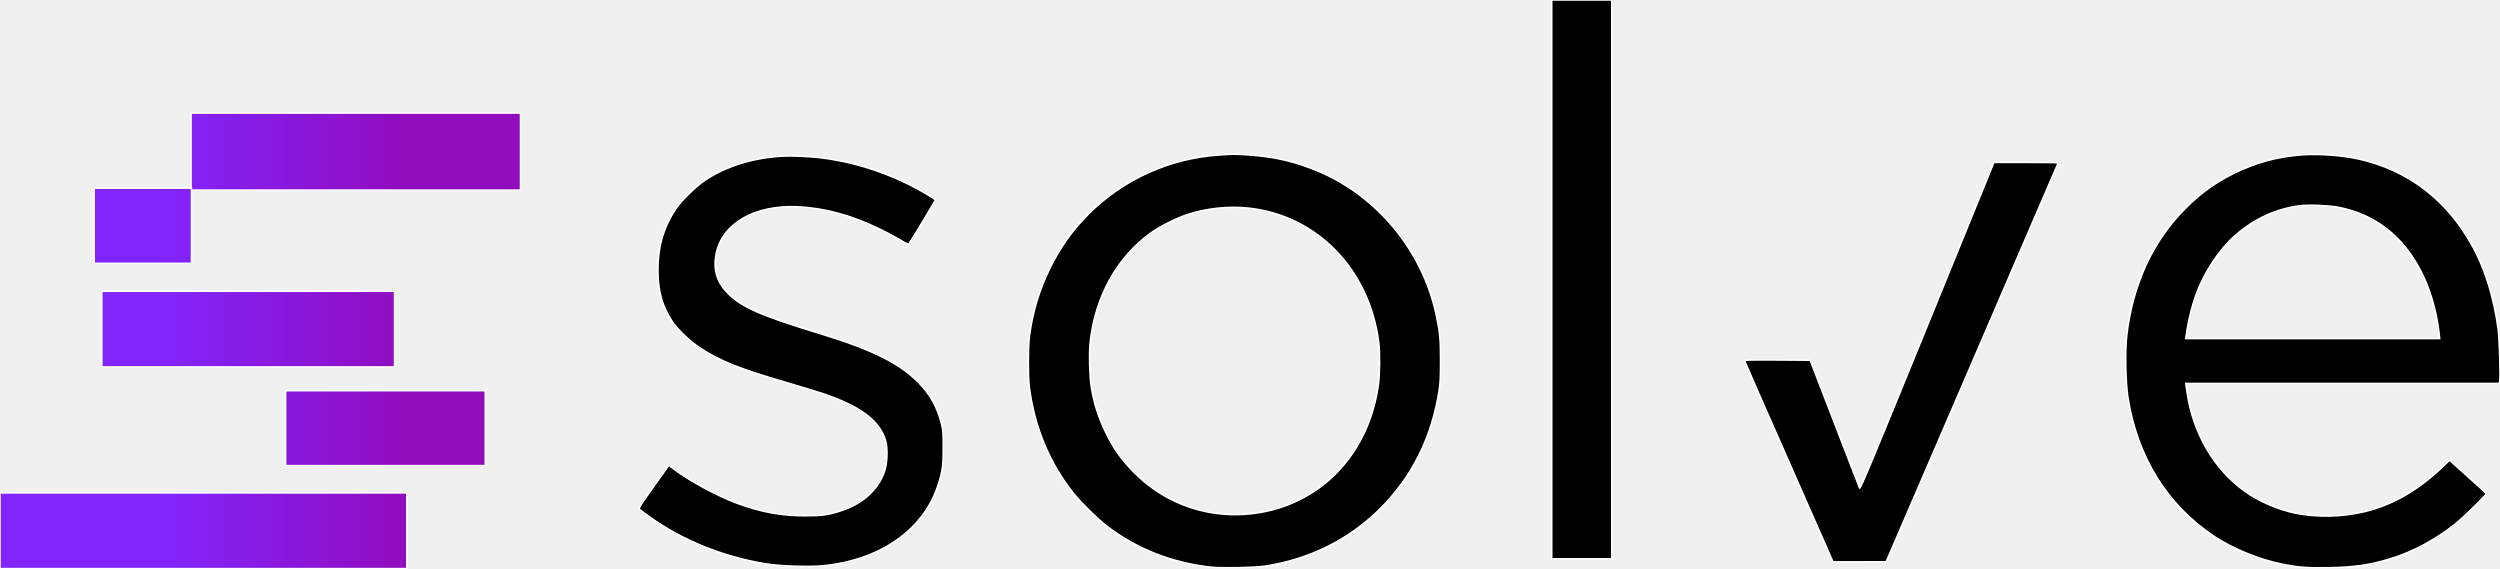
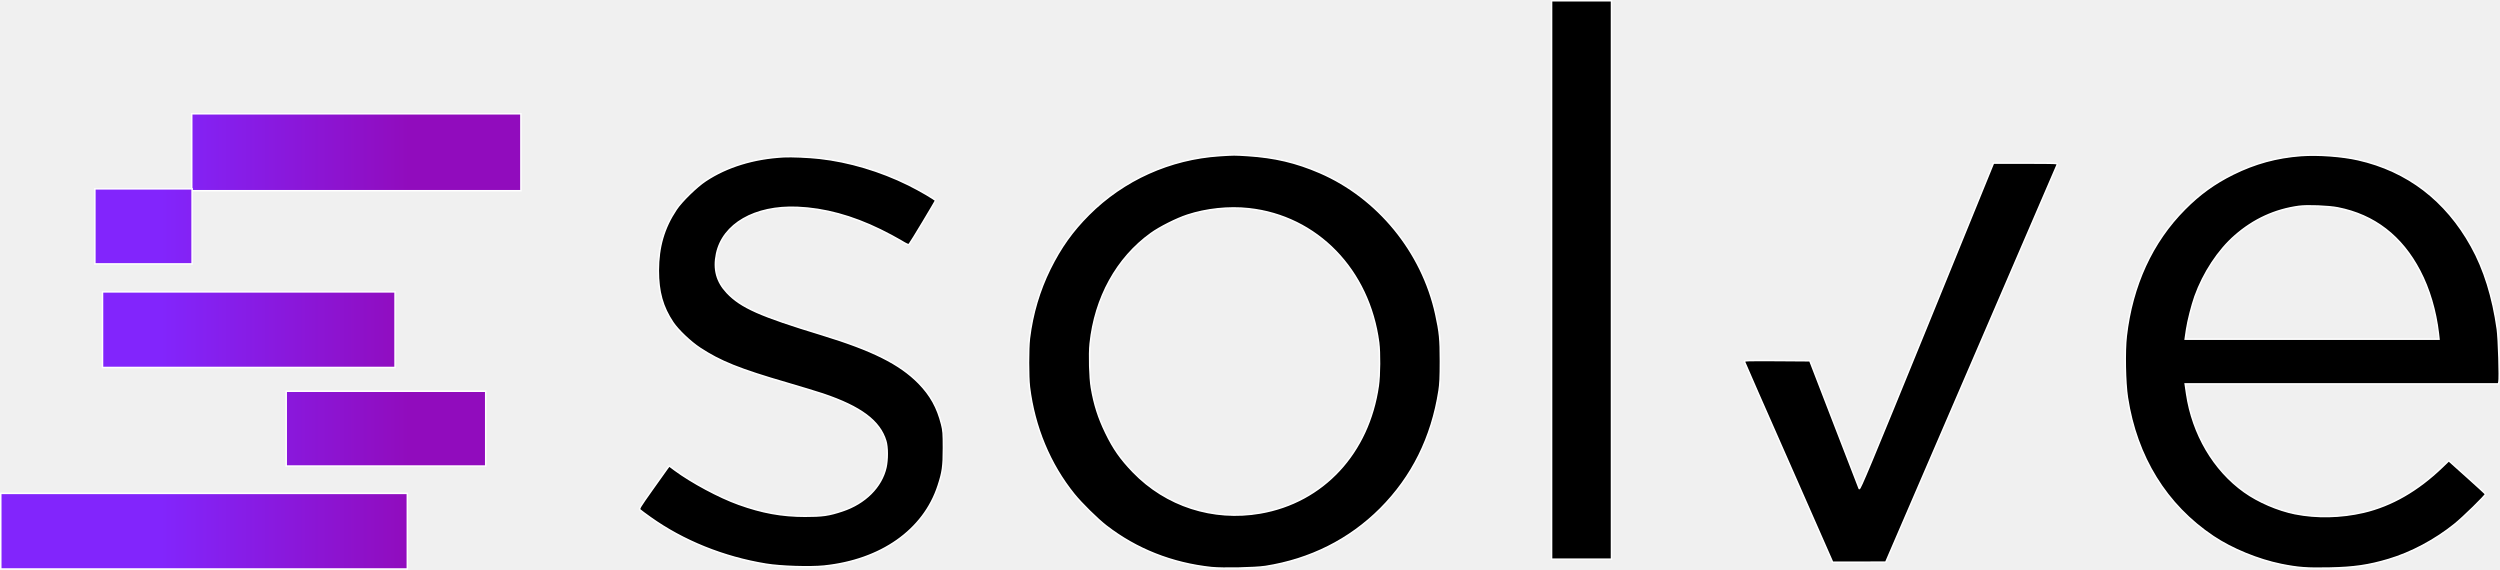
- <svg xmlns="http://www.w3.org/2000/svg" xmlns:xlink="http://www.w3.org/1999/xlink" version="1.0" width="3292.952pt" height="748.919pt" viewBox="0 0 3292.952 748.919" preserveAspectRatio="xMidYMid" id="svg9" xml:space="preserve">
+ <svg xmlns="http://www.w3.org/2000/svg" xmlns:xlink="http://www.w3.org/1999/xlink" version="1.0" width="112.5pt" height="25.639pt" viewBox="0 0 112.5 25.639" preserveAspectRatio="xMidYMid" id="svg9" xml:space="preserve">
  <defs id="defs9">
    <linearGradient id="linearGradient22">
      <stop style="stop-color:#8225fc;stop-opacity:1;" offset="0.309" id="stop22" />
      <stop style="stop-color:#910cbd;stop-opacity:1;" offset="0.784" id="stop23" />
    </linearGradient>
    <linearGradient xlink:href="#linearGradient22" id="linearGradient23" x1="1433.846" y1="840.103" x2="2119.417" y2="840.103" gradientUnits="userSpaceOnUse" />
    <linearGradient xlink:href="#linearGradient22" id="linearGradient28" gradientUnits="userSpaceOnUse" x1="1433.846" y1="840.103" x2="2119.417" y2="840.103" />
    <linearGradient xlink:href="#linearGradient22" id="linearGradient29" gradientUnits="userSpaceOnUse" x1="1433.846" y1="840.103" x2="2119.417" y2="840.103" />
    <linearGradient xlink:href="#linearGradient22" id="linearGradient30" gradientUnits="userSpaceOnUse" x1="1433.846" y1="840.103" x2="2119.417" y2="840.103" />
    <linearGradient xlink:href="#linearGradient22" id="linearGradient31" gradientUnits="userSpaceOnUse" x1="1433.846" y1="840.103" x2="2119.417" y2="840.103" />
    <linearGradient xlink:href="#linearGradient22" id="linearGradient32" gradientUnits="userSpaceOnUse" x1="1433.846" y1="840.103" x2="2119.417" y2="840.103" />
  </defs>
-   <g id="g28" transform="translate(285.9342,-1384)" style="stroke:#ffffff;fill:#000000;fill-opacity:1;stroke-opacity:1;stroke-width:2;stroke-dasharray:none">
-     <path d="m 1758,1752 v 368 h 39.5 39.5 v -368 -368 h -39.5 -39.5 z" id="path5" style="fill:#000000;stroke:#ffffff;stroke-width:2;fill-opacity:1;stroke-opacity:1;stroke-dasharray:none" />
-     <path d="m 1320.8,1588.1 c -65.6,4.2 -126.9,31.8 -172.9,77.8 -21.6,21.7 -36.8,43 -51,71.6 -14,28.4 -23.1,58.9 -27.1,91.5 -1.6,13.5 -1.6,50.5 0,64 6.5,52.8 26.9,101.9 58.9,141.5 9.7,12 30.6,32.6 42.3,41.7 39.8,30.8 86.9,49.4 138.9,54.9 15,1.5 57.1,0.6 71.1,-1.5 59,-9.3 110.6,-35.2 151.5,-76.1 41.8,-41.9 67.6,-93.8 77.2,-155.5 1.4,-9 1.8,-17.5 1.8,-39 0,-29.4 -0.9,-38 -6.1,-62 -18,-82.2 -76.4,-153.5 -152.7,-186.5 -31.2,-13.5 -59.6,-20.2 -95.3,-22.5 -17.4,-1.1 -18,-1.1 -36.6,0.1 z m 38,70 c 90,9.7 158.8,80.6 171.3,176.4 1.7,13.4 1.5,42.8 -0.5,56.9 -12.6,88.6 -72.7,153.4 -155.6,167.7 -62.2,10.7 -124,-9.2 -167.5,-54.2 -16.3,-16.9 -25.9,-30.5 -36,-51.4 -9.6,-19.7 -15.3,-37.5 -19,-59.5 -2.2,-13 -3.1,-43.8 -1.6,-58.1 6.3,-60.5 35.2,-112.9 80.2,-145.2 11.5,-8.3 33.8,-19.5 47.9,-24.1 24.9,-8.2 54.7,-11.4 80.8,-8.5 z" id="path6" style="fill:#000000;stroke:#ffffff;stroke-width:2;fill-opacity:1;stroke-opacity:1;stroke-dasharray:none" />
-     <path d="m 2746,1588 c -32.4,2.4 -60.9,10.2 -90,24.6 -24.5,12.2 -44,26.3 -63.5,46 -43.1,43.3 -69.3,100.4 -77.1,167.4 -2.3,20.1 -1.5,61.5 1.5,81 12.1,78.3 51.3,141.7 113.1,183.1 24.6,16.5 59.2,30.7 89.8,36.9 22.4,4.5 33.9,5.3 63.5,4.7 32.1,-0.6 51.8,-3.5 77.9,-11.3 29.6,-8.8 60.7,-25.3 86.8,-46.2 11.4,-9.1 41.4,-38.5 40.9,-40 -0.2,-0.6 -11.2,-10.7 -24.4,-22.5 l -24,-21.5 -8.5,8.2 c -32.4,31.2 -67.1,51.1 -103.8,59.7 -29.8,6.9 -62.1,7.6 -90.5,1.9 -22.6,-4.6 -48.2,-15.6 -66.7,-28.8 -40.2,-28.6 -68.1,-76 -76,-129.2 -0.6,-4.1 -1.3,-8.7 -1.5,-10.3 l -0.4,-2.7 h 206.4 206.5 l 0.6,-2.6 c 1.2,-4.7 -0.4,-57.3 -2.1,-69.4 -5.9,-42.4 -17.3,-79.2 -34.2,-109.5 -33.6,-60.6 -84.3,-99.3 -149.3,-114 -21.1,-4.8 -52.6,-7.1 -75,-5.5 z m 48.3,69 c 47.8,9.4 84.1,37.3 108,83.1 12.5,23.8 21,52.5 24.5,82.6 l 0.8,7.3 h -167.3 -167.2 l 0.4,-2.8 c 0.2,-1.5 0.9,-6.1 1.5,-10.2 1.8,-11.6 6.8,-31.2 11,-43.2 11.2,-31.2 30.9,-61.1 53,-80.3 24.5,-21.4 52.5,-34.2 84,-38.5 11.1,-1.5 39.1,-0.4 51.3,2 z" id="path7" style="fill:#000000;stroke:#ffffff;stroke-width:2;fill-opacity:1;stroke-opacity:1;stroke-dasharray:none" />
-     <path d="m 746,1589.6 c -39.4,2.1 -74.8,12.9 -103,31.6 -11.7,7.7 -31.7,27.2 -38.7,37.8 -16.2,24.3 -23.5,49.3 -23.6,80.5 0,28.2 5.6,48.1 19.3,68.6 6.6,9.9 23.1,25.6 35.4,33.7 26.8,17.7 52.4,28 115.1,46.2 18.7,5.5 39.9,11.9 47,14.3 50.2,16.9 75.2,35.7 83.1,62.2 2.4,8 2.4,24.3 0.1,34.6 -5.9,25.8 -27.6,47.3 -57.4,57.2 -18.1,6 -26.1,7.1 -49.3,7.1 -30.5,0 -56.4,-4.7 -87.5,-15.9 -25.2,-9 -62,-28.7 -83.9,-44.9 l -7.5,-5.6 -2.5,3.3 c -1.3,1.7 -10.3,14.4 -20,28.1 -16.9,23.9 -17.6,25 -15.9,26.7 1,1 7,5.4 13.3,9.9 43.4,31 96.8,52.5 152.6,61.6 19.4,3.2 58,4.4 76.6,2.5 75,-7.8 131.2,-47.3 150.3,-105.7 5.9,-18 7,-25.3 7,-49.9 0,-19.5 -0.3,-23 -2.3,-31 -5.6,-22.5 -14.7,-38.7 -30.2,-54.6 -25.1,-25.5 -61,-43.4 -128,-63.9 -80.9,-24.6 -106.2,-35.8 -124.6,-55.2 -13.7,-14.4 -18.2,-31 -13.9,-51.3 8.3,-39.3 50.5,-63.5 106.5,-61.2 35.7,1.5 71.9,11.3 109.5,29.7 8.8,4.3 20.6,10.6 26.3,14 8.7,5.3 10.6,6.1 11.6,4.9 1.9,-2 34.6,-56.5 34.6,-57.5 0,-1.4 -20.6,-13.4 -35.5,-20.8 -37.2,-18.4 -78.6,-30.7 -117.5,-35 -14.6,-1.6 -36.6,-2.5 -47,-2 z" id="path8" style="fill:#000000;stroke:#ffffff;stroke-width:2;fill-opacity:1;stroke-opacity:1;stroke-dasharray:none" />
-     <path d="m 2252.5,1813.6 c -74.5,182.6 -88.1,215.2 -89,213.3 -0.5,-1.2 -15.4,-39.6 -33,-85.3 l -32.1,-83.1 -43.3,-0.3 c -41,-0.2 -43.3,-0.1 -42.9,1.5 0.3,1 26.5,60.9 58.4,133 l 57.8,131.3 h 35.1 l 35,-0.1 112.7,-261.2 c 62,-143.6 113,-262 113.4,-263 0.6,-1.6 -1.8,-1.7 -41.8,-1.7 h -42.4 z" id="path9" style="fill:#000000;stroke:#ffffff;stroke-width:2;fill-opacity:1;stroke-opacity:1;stroke-dasharray:none" />
+   <g id="g28" transform="matrix(0.03414314,0,0,0.03414314,9.796833,-47.21996)" style="fill:#000000;fill-opacity:1;stroke:#ffffff;stroke-width:2;stroke-dasharray:none;stroke-opacity:1">
+     <path d="m 1758,1752 v 368 h 39.5 39.5 v -368 -368 h -39.5 -39.5 z" id="path5" style="fill:#000000;fill-opacity:1;stroke:#ffffff;stroke-width:2;stroke-dasharray:none;stroke-opacity:1" />
+     <path d="m 1320.8,1588.1 c -65.6,4.2 -126.9,31.8 -172.9,77.8 -21.6,21.7 -36.8,43 -51,71.6 -14,28.4 -23.1,58.9 -27.1,91.5 -1.6,13.5 -1.6,50.5 0,64 6.5,52.8 26.9,101.9 58.9,141.5 9.7,12 30.6,32.6 42.3,41.7 39.8,30.8 86.9,49.4 138.9,54.9 15,1.5 57.1,0.6 71.1,-1.5 59,-9.3 110.6,-35.2 151.5,-76.1 41.8,-41.9 67.6,-93.8 77.2,-155.5 1.4,-9 1.8,-17.5 1.8,-39 0,-29.4 -0.9,-38 -6.1,-62 -18,-82.2 -76.4,-153.5 -152.7,-186.5 -31.2,-13.5 -59.6,-20.2 -95.3,-22.5 -17.4,-1.1 -18,-1.1 -36.6,0.1 z m 38,70 c 90,9.7 158.8,80.6 171.3,176.4 1.7,13.4 1.5,42.8 -0.5,56.9 -12.6,88.6 -72.7,153.4 -155.6,167.7 -62.2,10.7 -124,-9.2 -167.5,-54.2 -16.3,-16.9 -25.9,-30.5 -36,-51.4 -9.6,-19.7 -15.3,-37.5 -19,-59.5 -2.2,-13 -3.1,-43.8 -1.6,-58.1 6.3,-60.5 35.2,-112.9 80.2,-145.2 11.5,-8.3 33.8,-19.5 47.9,-24.1 24.9,-8.2 54.7,-11.4 80.8,-8.5 z" id="path6" style="fill:#000000;fill-opacity:1;stroke:#ffffff;stroke-width:2;stroke-dasharray:none;stroke-opacity:1" />
+     <path d="m 2746,1588 c -32.4,2.4 -60.9,10.2 -90,24.6 -24.5,12.2 -44,26.3 -63.5,46 -43.1,43.3 -69.3,100.4 -77.1,167.4 -2.3,20.1 -1.5,61.5 1.5,81 12.1,78.3 51.3,141.7 113.1,183.1 24.6,16.5 59.2,30.7 89.8,36.9 22.4,4.5 33.9,5.3 63.5,4.7 32.1,-0.6 51.8,-3.5 77.9,-11.3 29.6,-8.8 60.7,-25.3 86.8,-46.2 11.4,-9.1 41.4,-38.5 40.9,-40 -0.2,-0.6 -11.2,-10.7 -24.4,-22.5 l -24,-21.5 -8.5,8.2 c -32.4,31.2 -67.1,51.1 -103.8,59.7 -29.8,6.9 -62.1,7.6 -90.5,1.9 -22.6,-4.6 -48.2,-15.6 -66.7,-28.8 -40.2,-28.6 -68.1,-76 -76,-129.2 -0.6,-4.1 -1.3,-8.7 -1.5,-10.3 l -0.4,-2.7 h 206.4 206.5 l 0.6,-2.6 c 1.2,-4.7 -0.4,-57.3 -2.1,-69.4 -5.9,-42.4 -17.3,-79.2 -34.2,-109.5 -33.6,-60.6 -84.3,-99.3 -149.3,-114 -21.1,-4.8 -52.6,-7.1 -75,-5.5 z m 48.3,69 c 47.8,9.4 84.1,37.3 108,83.1 12.5,23.8 21,52.5 24.5,82.6 l 0.8,7.3 h -167.3 -167.2 l 0.4,-2.8 c 0.2,-1.5 0.9,-6.1 1.5,-10.2 1.8,-11.6 6.8,-31.2 11,-43.2 11.2,-31.2 30.9,-61.1 53,-80.3 24.5,-21.4 52.5,-34.2 84,-38.5 11.1,-1.5 39.1,-0.4 51.3,2 z" id="path7" style="fill:#000000;fill-opacity:1;stroke:#ffffff;stroke-width:2;stroke-dasharray:none;stroke-opacity:1" />
+     <path d="m 746,1589.6 c -39.4,2.1 -74.8,12.9 -103,31.6 -11.7,7.7 -31.7,27.2 -38.7,37.8 -16.2,24.3 -23.5,49.3 -23.6,80.5 0,28.2 5.6,48.1 19.3,68.6 6.6,9.9 23.1,25.6 35.4,33.7 26.8,17.7 52.4,28 115.1,46.2 18.7,5.5 39.9,11.9 47,14.3 50.2,16.9 75.2,35.7 83.1,62.2 2.4,8 2.4,24.3 0.1,34.6 -5.9,25.8 -27.6,47.3 -57.4,57.2 -18.1,6 -26.1,7.1 -49.3,7.1 -30.5,0 -56.4,-4.7 -87.5,-15.9 -25.2,-9 -62,-28.7 -83.9,-44.9 l -7.5,-5.6 -2.5,3.3 c -1.3,1.7 -10.3,14.4 -20,28.1 -16.9,23.9 -17.6,25 -15.9,26.7 1,1 7,5.4 13.3,9.9 43.4,31 96.8,52.5 152.6,61.6 19.4,3.2 58,4.4 76.6,2.5 75,-7.8 131.2,-47.3 150.3,-105.7 5.9,-18 7,-25.3 7,-49.9 0,-19.5 -0.3,-23 -2.3,-31 -5.6,-22.5 -14.7,-38.7 -30.2,-54.6 -25.1,-25.5 -61,-43.4 -128,-63.9 -80.9,-24.6 -106.2,-35.8 -124.6,-55.2 -13.7,-14.4 -18.2,-31 -13.9,-51.3 8.3,-39.3 50.5,-63.5 106.5,-61.2 35.7,1.5 71.9,11.3 109.5,29.7 8.8,4.3 20.6,10.6 26.3,14 8.7,5.3 10.6,6.1 11.6,4.9 1.9,-2 34.6,-56.5 34.6,-57.5 0,-1.4 -20.6,-13.4 -35.5,-20.8 -37.2,-18.4 -78.6,-30.7 -117.5,-35 -14.6,-1.6 -36.6,-2.5 -47,-2 z" id="path8" style="fill:#000000;fill-opacity:1;stroke:#ffffff;stroke-width:2;stroke-dasharray:none;stroke-opacity:1" />
+     <path d="m 2252.5,1813.6 c -74.5,182.6 -88.1,215.2 -89,213.3 -0.5,-1.2 -15.4,-39.6 -33,-85.3 l -32.1,-83.1 -43.3,-0.3 c -41,-0.2 -43.3,-0.1 -42.9,1.5 0.3,1 26.5,60.9 58.4,133 l 57.8,131.3 h 35.1 l 35,-0.1 112.7,-261.2 c 62,-143.6 113,-262 113.4,-263 0.6,-1.6 -1.8,-1.7 -41.8,-1.7 h -42.4 z" id="path9" style="fill:#000000;fill-opacity:1;stroke:#ffffff;stroke-width:2;stroke-dasharray:none;stroke-opacity:1" />
  </g>
-   <g id="g22" style="fill:url(#linearGradient23);stroke:#ffffff;stroke-opacity:1;stroke-width:2;stroke-dasharray:none" transform="translate(-1433.846,-391.1653)">
-     <rect style="fill:url(#linearGradient28);fill-opacity:1;stroke:#ffffff;stroke-width:2;stroke-opacity:1;stroke-dasharray:none" id="rect9" width="433.888" height="101.425" x="1685.529" y="540.12" />
-     <rect style="fill:url(#linearGradient29);fill-opacity:1;stroke:#ffffff;stroke-width:2;stroke-opacity:1;stroke-dasharray:none" id="rect10" width="128.179" height="98.969" x="1557.871" y="639.026" ry="0" />
-     <rect style="fill:url(#linearGradient30);fill-opacity:1;stroke:#ffffff;stroke-width:2;stroke-opacity:1;stroke-dasharray:none" id="rect11" width="385.594" height="99.66" x="1567.943" y="774.84" ry="0" />
-     <rect style="fill:url(#linearGradient31);fill-opacity:1;stroke:#ffffff;stroke-width:2;stroke-opacity:1;stroke-dasharray:none" id="rect12" width="262.976" height="98.616" x="1810.048" y="905.806" ry="0" rx="0" />
-     <rect style="fill:url(#linearGradient32);fill-opacity:1;stroke:#ffffff;stroke-width:2;stroke-opacity:1;stroke-dasharray:none" id="rect13" width="535.866" height="99.66" x="1433.846" y="1040.425" ry="0" />
+   <g id="g22" style="fill:url(#linearGradient23);stroke:#ffffff;stroke-width:2;stroke-dasharray:none;stroke-opacity:1" transform="matrix(0.03414314,0,0,0.03414314,-48.92186,-13.32147)">
+     <rect style="fill:url(#linearGradient28);fill-opacity:1;stroke:#ffffff;stroke-width:2;stroke-dasharray:none;stroke-opacity:1" id="rect9" width="433.888" height="101.425" x="1685.529" y="540.12" />
+     <rect style="fill:url(#linearGradient29);fill-opacity:1;stroke:#ffffff;stroke-width:2;stroke-dasharray:none;stroke-opacity:1" id="rect10" width="128.179" height="98.969" x="1557.871" y="639.026" ry="0" />
+     <rect style="fill:url(#linearGradient30);fill-opacity:1;stroke:#ffffff;stroke-width:2;stroke-dasharray:none;stroke-opacity:1" id="rect11" width="385.594" height="99.66" x="1567.943" y="774.84" ry="0" />
+     <rect style="fill:url(#linearGradient31);fill-opacity:1;stroke:#ffffff;stroke-width:2;stroke-dasharray:none;stroke-opacity:1" id="rect12" width="262.976" height="98.616" x="1810.048" y="905.806" ry="0" rx="0" />
+     <rect style="fill:url(#linearGradient32);fill-opacity:1;stroke:#ffffff;stroke-width:2;stroke-dasharray:none;stroke-opacity:1" id="rect13" width="535.866" height="99.66" x="1433.846" y="1040.425" ry="0" />
  </g>
</svg>
